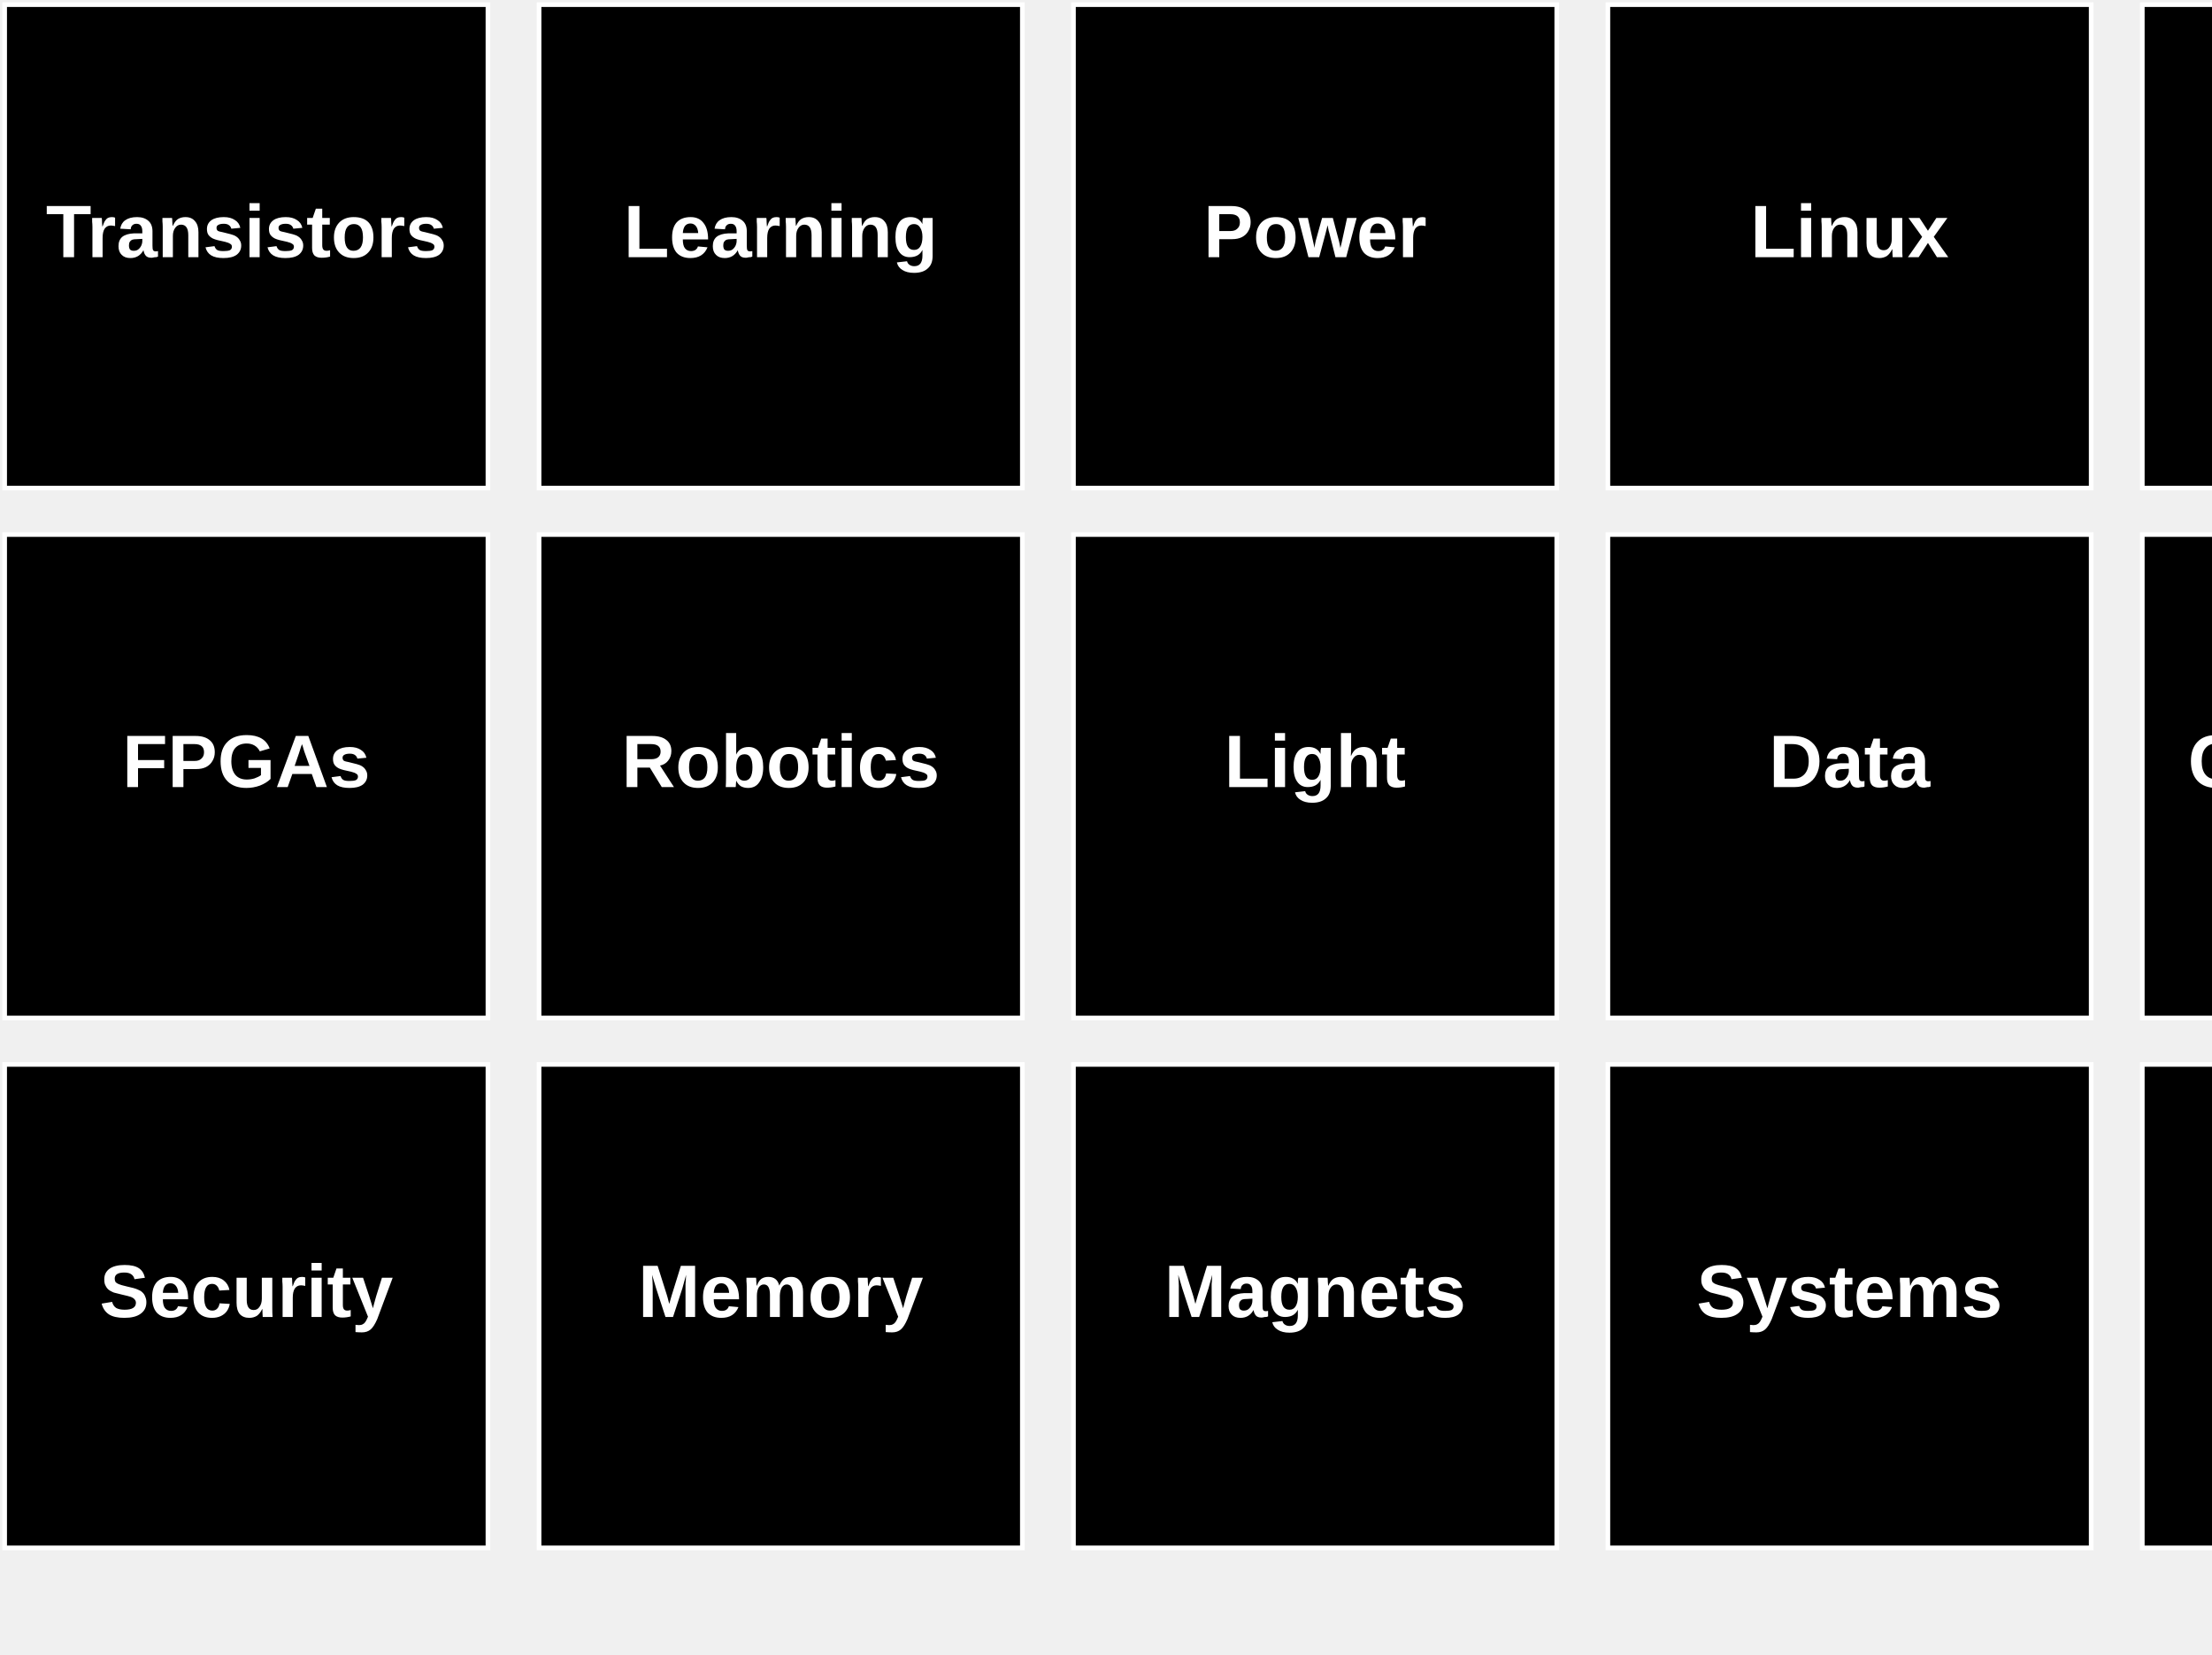
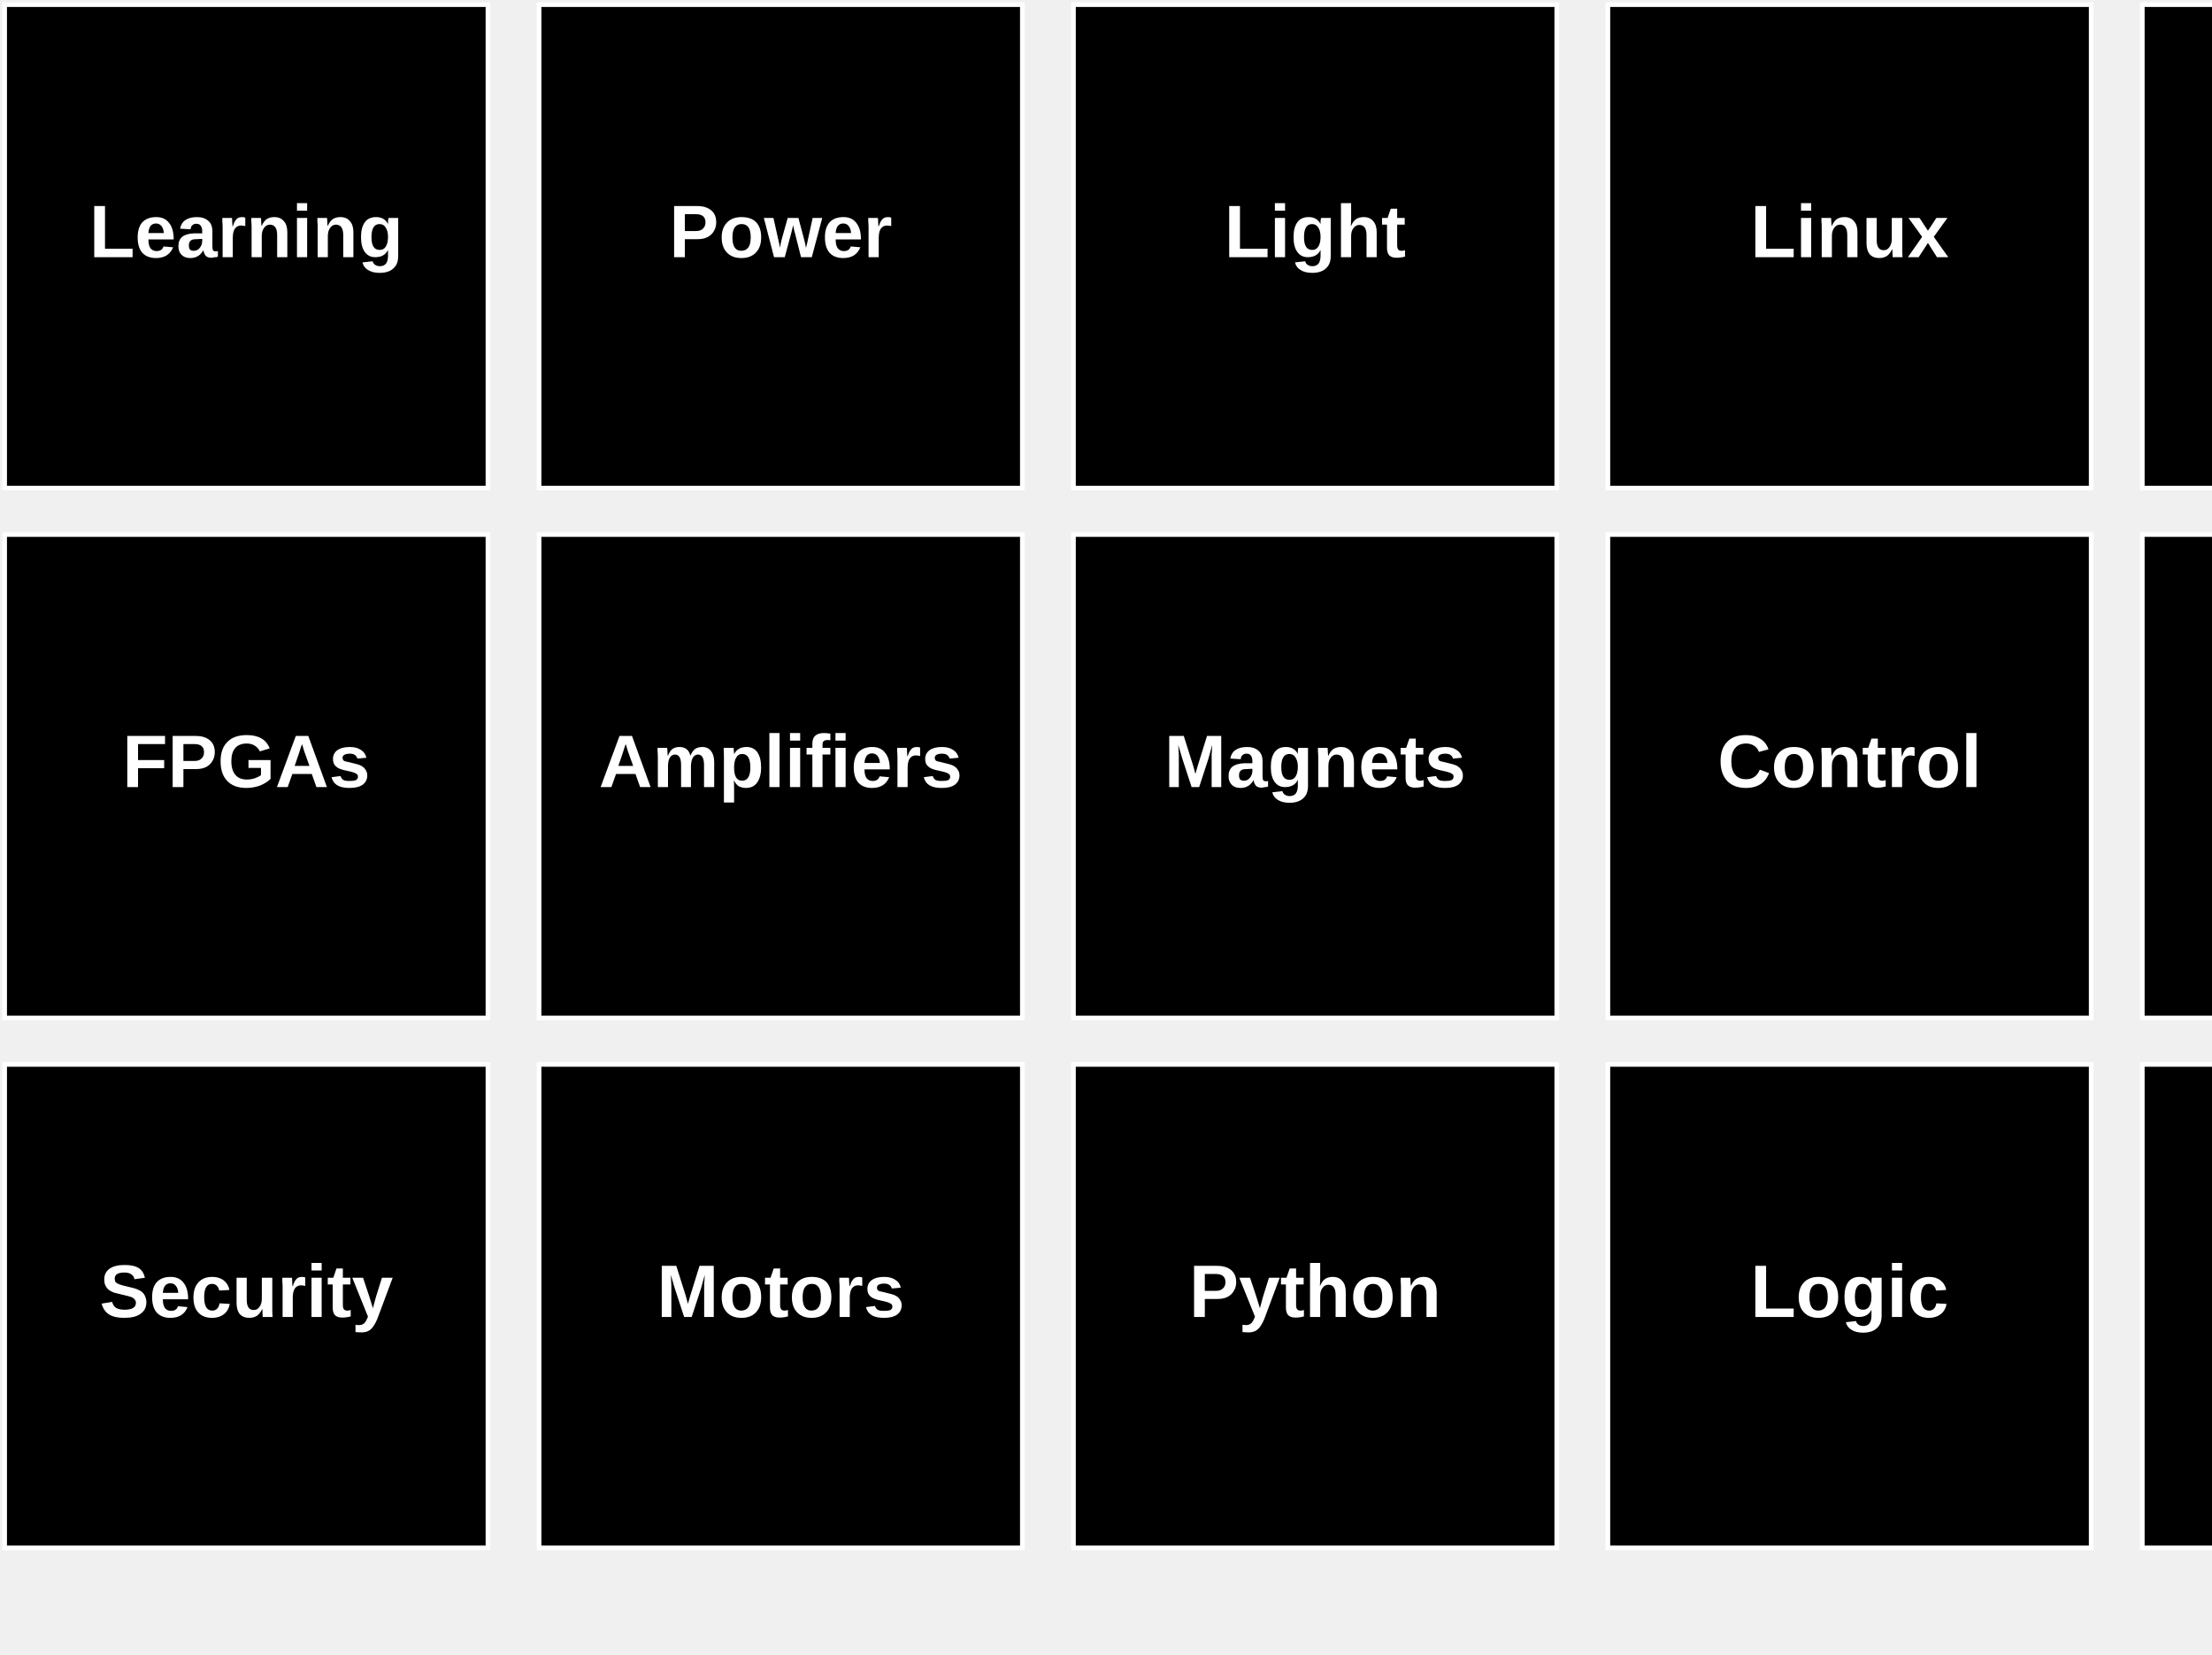
<svg xmlns="http://www.w3.org/2000/svg" id="Large_Front" width="119mm" height="89mm" viewBox="0 0 119 89" version="1.1">
-   <g id="Transistors" transform="scale(1,1) translate(0, 0)" style="fill:#000000;stroke:#FFFFFF;font-size:4.0px;">
-     <rect class="box" id="box_Transistors" x="0.250" y="0.250" width="26.0" height="26.0" style="fill-opacity:1;stroke-width:0.25;stroke-linecap:round;stroke-linejoin:miter;stroke-miterlimit:4;stroke-opacity:1" />
-     <text class="text" id="text_Transistors" x="13.250" y="13.833" style="font-style:normal;font-weight:700;line-height:1.0;font-family:'Arial';white-space:pre;display:inline;fill:#FFFFFF;fill-opacity:1;stroke:none" alignment-baseline="middle" text-anchor="middle">Transistors</text>
-   </g>
  <g id="Learning" transform="scale(1,1) translate(0, 0)" style="fill:#000000;stroke:#FFFFFF;font-size:4.0px;">
-     <rect class="box" id="box_Learning" x="29.000" y="0.250" width="26.0" height="26.0" style="fill-opacity:1;stroke-width:0.25;stroke-linecap:round;stroke-linejoin:miter;stroke-miterlimit:4;stroke-opacity:1" />
-     <text class="text" id="text_Learning" x="42.000" y="13.833" style="font-style:normal;font-weight:700;line-height:1.0;font-family:'Arial';white-space:pre;display:inline;fill:#FFFFFF;fill-opacity:1;stroke:none" alignment-baseline="middle" text-anchor="middle">Learning</text>
+     <rect class="box" id="box_Learning" x="0.250" y="0.250" width="26.0" height="26.0" style="fill-opacity:1;stroke-width:0.25;stroke-linecap:round;stroke-linejoin:miter;stroke-miterlimit:4;stroke-opacity:1" />
+     <text class="text" id="text_Learning" x="13.250" y="13.833" style="font-style:normal;font-weight:700;line-height:1.0;font-family:'Arial';white-space:pre;display:inline;fill:#FFFFFF;fill-opacity:1;stroke:none" alignment-baseline="middle" text-anchor="middle">Learning</text>
  </g>
  <g id="Power" transform="scale(1,1) translate(0, 0)" style="fill:#000000;stroke:#FFFFFF;font-size:4.0px;">
-     <rect class="box" id="box_Power" x="57.750" y="0.250" width="26.0" height="26.0" style="fill-opacity:1;stroke-width:0.25;stroke-linecap:round;stroke-linejoin:miter;stroke-miterlimit:4;stroke-opacity:1" />
-     <text class="text" id="text_Power" x="70.750" y="13.833" style="font-style:normal;font-weight:700;line-height:1.0;font-family:'Arial';white-space:pre;display:inline;fill:#FFFFFF;fill-opacity:1;stroke:none" alignment-baseline="middle" text-anchor="middle">Power</text>
+     <rect class="box" id="box_Power" x="29.000" y="0.250" width="26.0" height="26.0" style="fill-opacity:1;stroke-width:0.25;stroke-linecap:round;stroke-linejoin:miter;stroke-miterlimit:4;stroke-opacity:1" />
+     <text class="text" id="text_Power" x="42.000" y="13.833" style="font-style:normal;font-weight:700;line-height:1.0;font-family:'Arial';white-space:pre;display:inline;fill:#FFFFFF;fill-opacity:1;stroke:none" alignment-baseline="middle" text-anchor="middle">Power</text>
+   </g>
+   <g id="Light" transform="scale(1,1) translate(0, 0)" style="fill:#000000;stroke:#FFFFFF;font-size:4.0px;">
+     <rect class="box" id="box_Light" x="57.750" y="0.250" width="26.0" height="26.0" style="fill-opacity:1;stroke-width:0.25;stroke-linecap:round;stroke-linejoin:miter;stroke-miterlimit:4;stroke-opacity:1" />
+     <text class="text" id="text_Light" x="70.750" y="13.833" style="font-style:normal;font-weight:700;line-height:1.0;font-family:'Arial';white-space:pre;display:inline;fill:#FFFFFF;fill-opacity:1;stroke:none" alignment-baseline="middle" text-anchor="middle">Light</text>
  </g>
  <g id="Linux" transform="scale(1,1) translate(0, 0)" style="fill:#000000;stroke:#FFFFFF;font-size:4.0px;">
    <rect class="box" id="box_Linux" x="86.500" y="0.250" width="26.0" height="26.0" style="fill-opacity:1;stroke-width:0.25;stroke-linecap:round;stroke-linejoin:miter;stroke-miterlimit:4;stroke-opacity:1" />
    <text class="text" id="text_Linux" x="99.500" y="13.833" style="font-style:normal;font-weight:700;line-height:1.0;font-family:'Arial';white-space:pre;display:inline;fill:#FFFFFF;fill-opacity:1;stroke:none" alignment-baseline="middle" text-anchor="middle">Linux</text>
  </g>
+   <g id="Websites" transform="scale(1,1) translate(0, 0)" style="fill:#000000;stroke:#FFFFFF;font-size:4.0px;">
+     <rect class="box" id="box_Websites" x="115.250" y="0.250" width="26.0" height="26.0" style="fill-opacity:1;stroke-width:0.25;stroke-linecap:round;stroke-linejoin:miter;stroke-miterlimit:4;stroke-opacity:1" />
+     <text class="text" id="text_Websites" x="128.250" y="13.833" style="font-style:normal;font-weight:700;line-height:1.0;font-family:'Arial';white-space:pre;display:inline;fill:#FFFFFF;fill-opacity:1;stroke:none" alignment-baseline="middle" text-anchor="middle">Websites</text>
+   </g>
  <g id="Servers" transform="scale(1,1) translate(0, 0)" style="fill:#000000;stroke:#FFFFFF;font-size:4.0px;">
-     <rect class="box" id="box_Servers" x="115.250" y="0.250" width="26.0" height="26.0" style="fill-opacity:1;stroke-width:0.25;stroke-linecap:round;stroke-linejoin:miter;stroke-miterlimit:4;stroke-opacity:1" />
-     <text class="text" id="text_Servers" x="128.250" y="13.833" style="font-style:normal;font-weight:700;line-height:1.0;font-family:'Arial';white-space:pre;display:inline;fill:#FFFFFF;fill-opacity:1;stroke:none" alignment-baseline="middle" text-anchor="middle">Servers</text>
-   </g>
-   <g id="Logic" transform="scale(1,1) translate(0, 0)" style="fill:#000000;stroke:#FFFFFF;font-size:4.0px;">
-     <rect class="box" id="box_Logic" x="144.000" y="0.250" width="26.0" height="26.0" style="fill-opacity:1;stroke-width:0.25;stroke-linecap:round;stroke-linejoin:miter;stroke-miterlimit:4;stroke-opacity:1" />
-     <text class="text" id="text_Logic" x="157.000" y="13.833" style="font-style:normal;font-weight:700;line-height:1.0;font-family:'Arial';white-space:pre;display:inline;fill:#FFFFFF;fill-opacity:1;stroke:none" alignment-baseline="middle" text-anchor="middle">Logic</text>
+     <rect class="box" id="box_Servers" x="144.000" y="0.250" width="26.0" height="26.0" style="fill-opacity:1;stroke-width:0.25;stroke-linecap:round;stroke-linejoin:miter;stroke-miterlimit:4;stroke-opacity:1" />
+     <text class="text" id="text_Servers" x="157.000" y="13.833" style="font-style:normal;font-weight:700;line-height:1.0;font-family:'Arial';white-space:pre;display:inline;fill:#FFFFFF;fill-opacity:1;stroke:none" alignment-baseline="middle" text-anchor="middle">Servers</text>
  </g>
  <g id="FPGAs" transform="scale(1,1) translate(0, 0)" style="fill:#000000;stroke:#FFFFFF;font-size:4.0px;">
    <rect class="box" id="box_FPGAs" x="0.250" y="28.750" width="26.0" height="26.0" style="fill-opacity:1;stroke-width:0.25;stroke-linecap:round;stroke-linejoin:miter;stroke-miterlimit:4;stroke-opacity:1" />
    <text class="text" id="text_FPGAs" x="13.250" y="42.333" style="font-style:normal;font-weight:700;line-height:1.0;font-family:'Arial';white-space:pre;display:inline;fill:#FFFFFF;fill-opacity:1;stroke:none" alignment-baseline="middle" text-anchor="middle">FPGAs</text>
  </g>
+   <g id="Amplifiers" transform="scale(1,1) translate(0, 0)" style="fill:#000000;stroke:#FFFFFF;font-size:4.0px;">
+     <rect class="box" id="box_Amplifiers" x="29.000" y="28.750" width="26.0" height="26.0" style="fill-opacity:1;stroke-width:0.25;stroke-linecap:round;stroke-linejoin:miter;stroke-miterlimit:4;stroke-opacity:1" />
+     <text class="text" id="text_Amplifiers" x="42.000" y="42.333" style="font-style:normal;font-weight:700;line-height:1.0;font-family:'Arial';white-space:pre;display:inline;fill:#FFFFFF;fill-opacity:1;stroke:none" alignment-baseline="middle" text-anchor="middle">Amplifiers</text>
+   </g>
+   <g id="Magnets" transform="scale(1,1) translate(0, 0)" style="fill:#000000;stroke:#FFFFFF;font-size:4.0px;">
+     <rect class="box" id="box_Magnets" x="57.750" y="28.750" width="26.0" height="26.0" style="fill-opacity:1;stroke-width:0.25;stroke-linecap:round;stroke-linejoin:miter;stroke-miterlimit:4;stroke-opacity:1" />
+     <text class="text" id="text_Magnets" x="70.750" y="42.333" style="font-style:normal;font-weight:700;line-height:1.0;font-family:'Arial';white-space:pre;display:inline;fill:#FFFFFF;fill-opacity:1;stroke:none" alignment-baseline="middle" text-anchor="middle">Magnets</text>
+   </g>
+   <g id="Control" transform="scale(1,1) translate(0, 0)" style="fill:#000000;stroke:#FFFFFF;font-size:4.0px;">
+     <rect class="box" id="box_Control" x="86.500" y="28.750" width="26.0" height="26.0" style="fill-opacity:1;stroke-width:0.25;stroke-linecap:round;stroke-linejoin:miter;stroke-miterlimit:4;stroke-opacity:1" />
+     <text class="text" id="text_Control" x="99.500" y="42.333" style="font-style:normal;font-weight:700;line-height:1.0;font-family:'Arial';white-space:pre;display:inline;fill:#FFFFFF;fill-opacity:1;stroke:none" alignment-baseline="middle" text-anchor="middle">Control</text>
+   </g>
  <g id="Robotics" transform="scale(1,1) translate(0, 0)" style="fill:#000000;stroke:#FFFFFF;font-size:4.0px;">
-     <rect class="box" id="box_Robotics" x="29.000" y="28.750" width="26.0" height="26.0" style="fill-opacity:1;stroke-width:0.25;stroke-linecap:round;stroke-linejoin:miter;stroke-miterlimit:4;stroke-opacity:1" />
-     <text class="text" id="text_Robotics" x="42.000" y="42.333" style="font-style:normal;font-weight:700;line-height:1.0;font-family:'Arial';white-space:pre;display:inline;fill:#FFFFFF;fill-opacity:1;stroke:none" alignment-baseline="middle" text-anchor="middle">Robotics</text>
-   </g>
-   <g id="Light" transform="scale(1,1) translate(0, 0)" style="fill:#000000;stroke:#FFFFFF;font-size:4.0px;">
-     <rect class="box" id="box_Light" x="57.750" y="28.750" width="26.0" height="26.0" style="fill-opacity:1;stroke-width:0.25;stroke-linecap:round;stroke-linejoin:miter;stroke-miterlimit:4;stroke-opacity:1" />
-     <text class="text" id="text_Light" x="70.750" y="42.333" style="font-style:normal;font-weight:700;line-height:1.0;font-family:'Arial';white-space:pre;display:inline;fill:#FFFFFF;fill-opacity:1;stroke:none" alignment-baseline="middle" text-anchor="middle">Light</text>
+     <rect class="box" id="box_Robotics" x="115.250" y="28.750" width="26.0" height="26.0" style="fill-opacity:1;stroke-width:0.25;stroke-linecap:round;stroke-linejoin:miter;stroke-miterlimit:4;stroke-opacity:1" />
+     <text class="text" id="text_Robotics" x="128.250" y="42.333" style="font-style:normal;font-weight:700;line-height:1.0;font-family:'Arial';white-space:pre;display:inline;fill:#FFFFFF;fill-opacity:1;stroke:none" alignment-baseline="middle" text-anchor="middle">Robotics</text>
  </g>
  <g id="Data" transform="scale(1,1) translate(0, 0)" style="fill:#000000;stroke:#FFFFFF;font-size:4.0px;">
-     <rect class="box" id="box_Data" x="86.500" y="28.750" width="26.0" height="26.0" style="fill-opacity:1;stroke-width:0.25;stroke-linecap:round;stroke-linejoin:miter;stroke-miterlimit:4;stroke-opacity:1" />
-     <text class="text" id="text_Data" x="99.500" y="42.333" style="font-style:normal;font-weight:700;line-height:1.0;font-family:'Arial';white-space:pre;display:inline;fill:#FFFFFF;fill-opacity:1;stroke:none" alignment-baseline="middle" text-anchor="middle">Data</text>
-   </g>
-   <g id="Computers" transform="scale(1,1) translate(0, 0)" style="fill:#000000;stroke:#FFFFFF;font-size:4.0px;">
-     <rect class="box" id="box_Computers" x="115.250" y="28.750" width="26.0" height="26.0" style="fill-opacity:1;stroke-width:0.25;stroke-linecap:round;stroke-linejoin:miter;stroke-miterlimit:4;stroke-opacity:1" />
-     <text class="text" id="text_Computers" x="128.250" y="42.333" style="font-style:normal;font-weight:700;line-height:1.0;font-family:'Arial';white-space:pre;display:inline;fill:#FFFFFF;fill-opacity:1;stroke:none" alignment-baseline="middle" text-anchor="middle">Computers</text>
-   </g>
-   <g id="Circuits" transform="scale(1,1) translate(0, 0)" style="fill:#000000;stroke:#FFFFFF;font-size:4.0px;">
-     <rect class="box" id="box_Circuits" x="144.000" y="28.750" width="26.0" height="26.0" style="fill-opacity:1;stroke-width:0.25;stroke-linecap:round;stroke-linejoin:miter;stroke-miterlimit:4;stroke-opacity:1" />
-     <text class="text" id="text_Circuits" x="157.000" y="42.333" style="font-style:normal;font-weight:700;line-height:1.0;font-family:'Arial';white-space:pre;display:inline;fill:#FFFFFF;fill-opacity:1;stroke:none" alignment-baseline="middle" text-anchor="middle">Circuits</text>
+     <rect class="box" id="box_Data" x="144.000" y="28.750" width="26.0" height="26.0" style="fill-opacity:1;stroke-width:0.25;stroke-linecap:round;stroke-linejoin:miter;stroke-miterlimit:4;stroke-opacity:1" />
+     <text class="text" id="text_Data" x="157.000" y="42.333" style="font-style:normal;font-weight:700;line-height:1.0;font-family:'Arial';white-space:pre;display:inline;fill:#FFFFFF;fill-opacity:1;stroke:none" alignment-baseline="middle" text-anchor="middle">Data</text>
  </g>
  <g id="Security" transform="scale(1,1) translate(0, 0)" style="fill:#000000;stroke:#FFFFFF;font-size:4.0px;">
    <rect class="box" id="box_Security" x="0.250" y="57.250" width="26.0" height="26.0" style="fill-opacity:1;stroke-width:0.25;stroke-linecap:round;stroke-linejoin:miter;stroke-miterlimit:4;stroke-opacity:1" />
    <text class="text" id="text_Security" x="13.250" y="70.833" style="font-style:normal;font-weight:700;line-height:1.0;font-family:'Arial';white-space:pre;display:inline;fill:#FFFFFF;fill-opacity:1;stroke:none" alignment-baseline="middle" text-anchor="middle">Security</text>
  </g>
-   <g id="Memory" transform="scale(1,1) translate(0, 0)" style="fill:#000000;stroke:#FFFFFF;font-size:4.0px;">
-     <rect class="box" id="box_Memory" x="29.000" y="57.250" width="26.0" height="26.0" style="fill-opacity:1;stroke-width:0.25;stroke-linecap:round;stroke-linejoin:miter;stroke-miterlimit:4;stroke-opacity:1" />
-     <text class="text" id="text_Memory" x="42.000" y="70.833" style="font-style:normal;font-weight:700;line-height:1.0;font-family:'Arial';white-space:pre;display:inline;fill:#FFFFFF;fill-opacity:1;stroke:none" alignment-baseline="middle" text-anchor="middle">Memory</text>
+   <g id="Motors" transform="scale(1,1) translate(0, 0)" style="fill:#000000;stroke:#FFFFFF;font-size:4.0px;">
+     <rect class="box" id="box_Motors" x="29.000" y="57.250" width="26.0" height="26.0" style="fill-opacity:1;stroke-width:0.25;stroke-linecap:round;stroke-linejoin:miter;stroke-miterlimit:4;stroke-opacity:1" />
+     <text class="text" id="text_Motors" x="42.000" y="70.833" style="font-style:normal;font-weight:700;line-height:1.0;font-family:'Arial';white-space:pre;display:inline;fill:#FFFFFF;fill-opacity:1;stroke:none" alignment-baseline="middle" text-anchor="middle">Motors</text>
  </g>
-   <g id="Magnets" transform="scale(1,1) translate(0, 0)" style="fill:#000000;stroke:#FFFFFF;font-size:4.0px;">
-     <rect class="box" id="box_Magnets" x="57.750" y="57.250" width="26.0" height="26.0" style="fill-opacity:1;stroke-width:0.25;stroke-linecap:round;stroke-linejoin:miter;stroke-miterlimit:4;stroke-opacity:1" />
-     <text class="text" id="text_Magnets" x="70.750" y="70.833" style="font-style:normal;font-weight:700;line-height:1.0;font-family:'Arial';white-space:pre;display:inline;fill:#FFFFFF;fill-opacity:1;stroke:none" alignment-baseline="middle" text-anchor="middle">Magnets</text>
+   <g id="Python" transform="scale(1,1) translate(0, 0)" style="fill:#000000;stroke:#FFFFFF;font-size:4.0px;">
+     <rect class="box" id="box_Python" x="57.750" y="57.250" width="26.0" height="26.0" style="fill-opacity:1;stroke-width:0.25;stroke-linecap:round;stroke-linejoin:miter;stroke-miterlimit:4;stroke-opacity:1" />
+     <text class="text" id="text_Python" x="70.750" y="70.833" style="font-style:normal;font-weight:700;line-height:1.0;font-family:'Arial';white-space:pre;display:inline;fill:#FFFFFF;fill-opacity:1;stroke:none" alignment-baseline="middle" text-anchor="middle">Python</text>
  </g>
-   <g id="Systems" transform="scale(1,1) translate(0, 0)" style="fill:#000000;stroke:#FFFFFF;font-size:4.0px;">
-     <rect class="box" id="box_Systems" x="86.500" y="57.250" width="26.0" height="26.0" style="fill-opacity:1;stroke-width:0.25;stroke-linecap:round;stroke-linejoin:miter;stroke-miterlimit:4;stroke-opacity:1" />
-     <text class="text" id="text_Systems" x="99.500" y="70.833" style="font-style:normal;font-weight:700;line-height:1.0;font-family:'Arial';white-space:pre;display:inline;fill:#FFFFFF;fill-opacity:1;stroke:none" alignment-baseline="middle" text-anchor="middle">Systems</text>
+   <g id="Logic" transform="scale(1,1) translate(0, 0)" style="fill:#000000;stroke:#FFFFFF;font-size:4.0px;">
+     <rect class="box" id="box_Logic" x="86.500" y="57.250" width="26.0" height="26.0" style="fill-opacity:1;stroke-width:0.25;stroke-linecap:round;stroke-linejoin:miter;stroke-miterlimit:4;stroke-opacity:1" />
+     <text class="text" id="text_Logic" x="99.500" y="70.833" style="font-style:normal;font-weight:700;line-height:1.0;font-family:'Arial';white-space:pre;display:inline;fill:#FFFFFF;fill-opacity:1;stroke:none" alignment-baseline="middle" text-anchor="middle">Logic</text>
  </g>
-   <g id="Control" transform="scale(1,1) translate(0, 0)" style="fill:#000000;stroke:#FFFFFF;font-size:4.0px;">
-     <rect class="box" id="box_Control" x="115.250" y="57.250" width="26.0" height="26.0" style="fill-opacity:1;stroke-width:0.25;stroke-linecap:round;stroke-linejoin:miter;stroke-miterlimit:4;stroke-opacity:1" />
-     <text class="text" id="text_Control" x="128.250" y="70.833" style="font-style:normal;font-weight:700;line-height:1.0;font-family:'Arial';white-space:pre;display:inline;fill:#FFFFFF;fill-opacity:1;stroke:none" alignment-baseline="middle" text-anchor="middle">Control</text>
+   <g id="Atoms" transform="scale(1,1) translate(0, 0)" style="fill:#000000;stroke:#FFFFFF;font-size:4.0px;">
+     <rect class="box" id="box_Atoms" x="115.250" y="57.250" width="26.0" height="26.0" style="fill-opacity:1;stroke-width:0.25;stroke-linecap:round;stroke-linejoin:miter;stroke-miterlimit:4;stroke-opacity:1" />
+     <text class="text" id="text_Atoms" x="128.250" y="70.833" style="font-style:normal;font-weight:700;line-height:1.0;font-family:'Arial';white-space:pre;display:inline;fill:#FFFFFF;fill-opacity:1;stroke:none" alignment-baseline="middle" text-anchor="middle">Atoms</text>
  </g>
-   <g id="Websites" transform="scale(1,1) translate(0, 0)" style="fill:#000000;stroke:#FFFFFF;font-size:4.0px;">
-     <rect class="box" id="box_Websites" x="144.000" y="57.250" width="26.0" height="26.0" style="fill-opacity:1;stroke-width:0.25;stroke-linecap:round;stroke-linejoin:miter;stroke-miterlimit:4;stroke-opacity:1" />
-     <text class="text" id="text_Websites" x="157.000" y="70.833" style="font-style:normal;font-weight:700;line-height:1.0;font-family:'Arial';white-space:pre;display:inline;fill:#FFFFFF;fill-opacity:1;stroke:none" alignment-baseline="middle" text-anchor="middle">Websites</text>
+   <g id="Electrons" transform="scale(1,1) translate(0, 0)" style="fill:#000000;stroke:#FFFFFF;font-size:4.0px;">
+     <rect class="box" id="box_Electrons" x="144.000" y="57.250" width="26.0" height="26.0" style="fill-opacity:1;stroke-width:0.25;stroke-linecap:round;stroke-linejoin:miter;stroke-miterlimit:4;stroke-opacity:1" />
+     <text class="text" id="text_Electrons" x="157.000" y="70.833" style="font-style:normal;font-weight:700;line-height:1.0;font-family:'Arial';white-space:pre;display:inline;fill:#FFFFFF;fill-opacity:1;stroke:none" alignment-baseline="middle" text-anchor="middle">Electrons</text>
  </g>
</svg>
